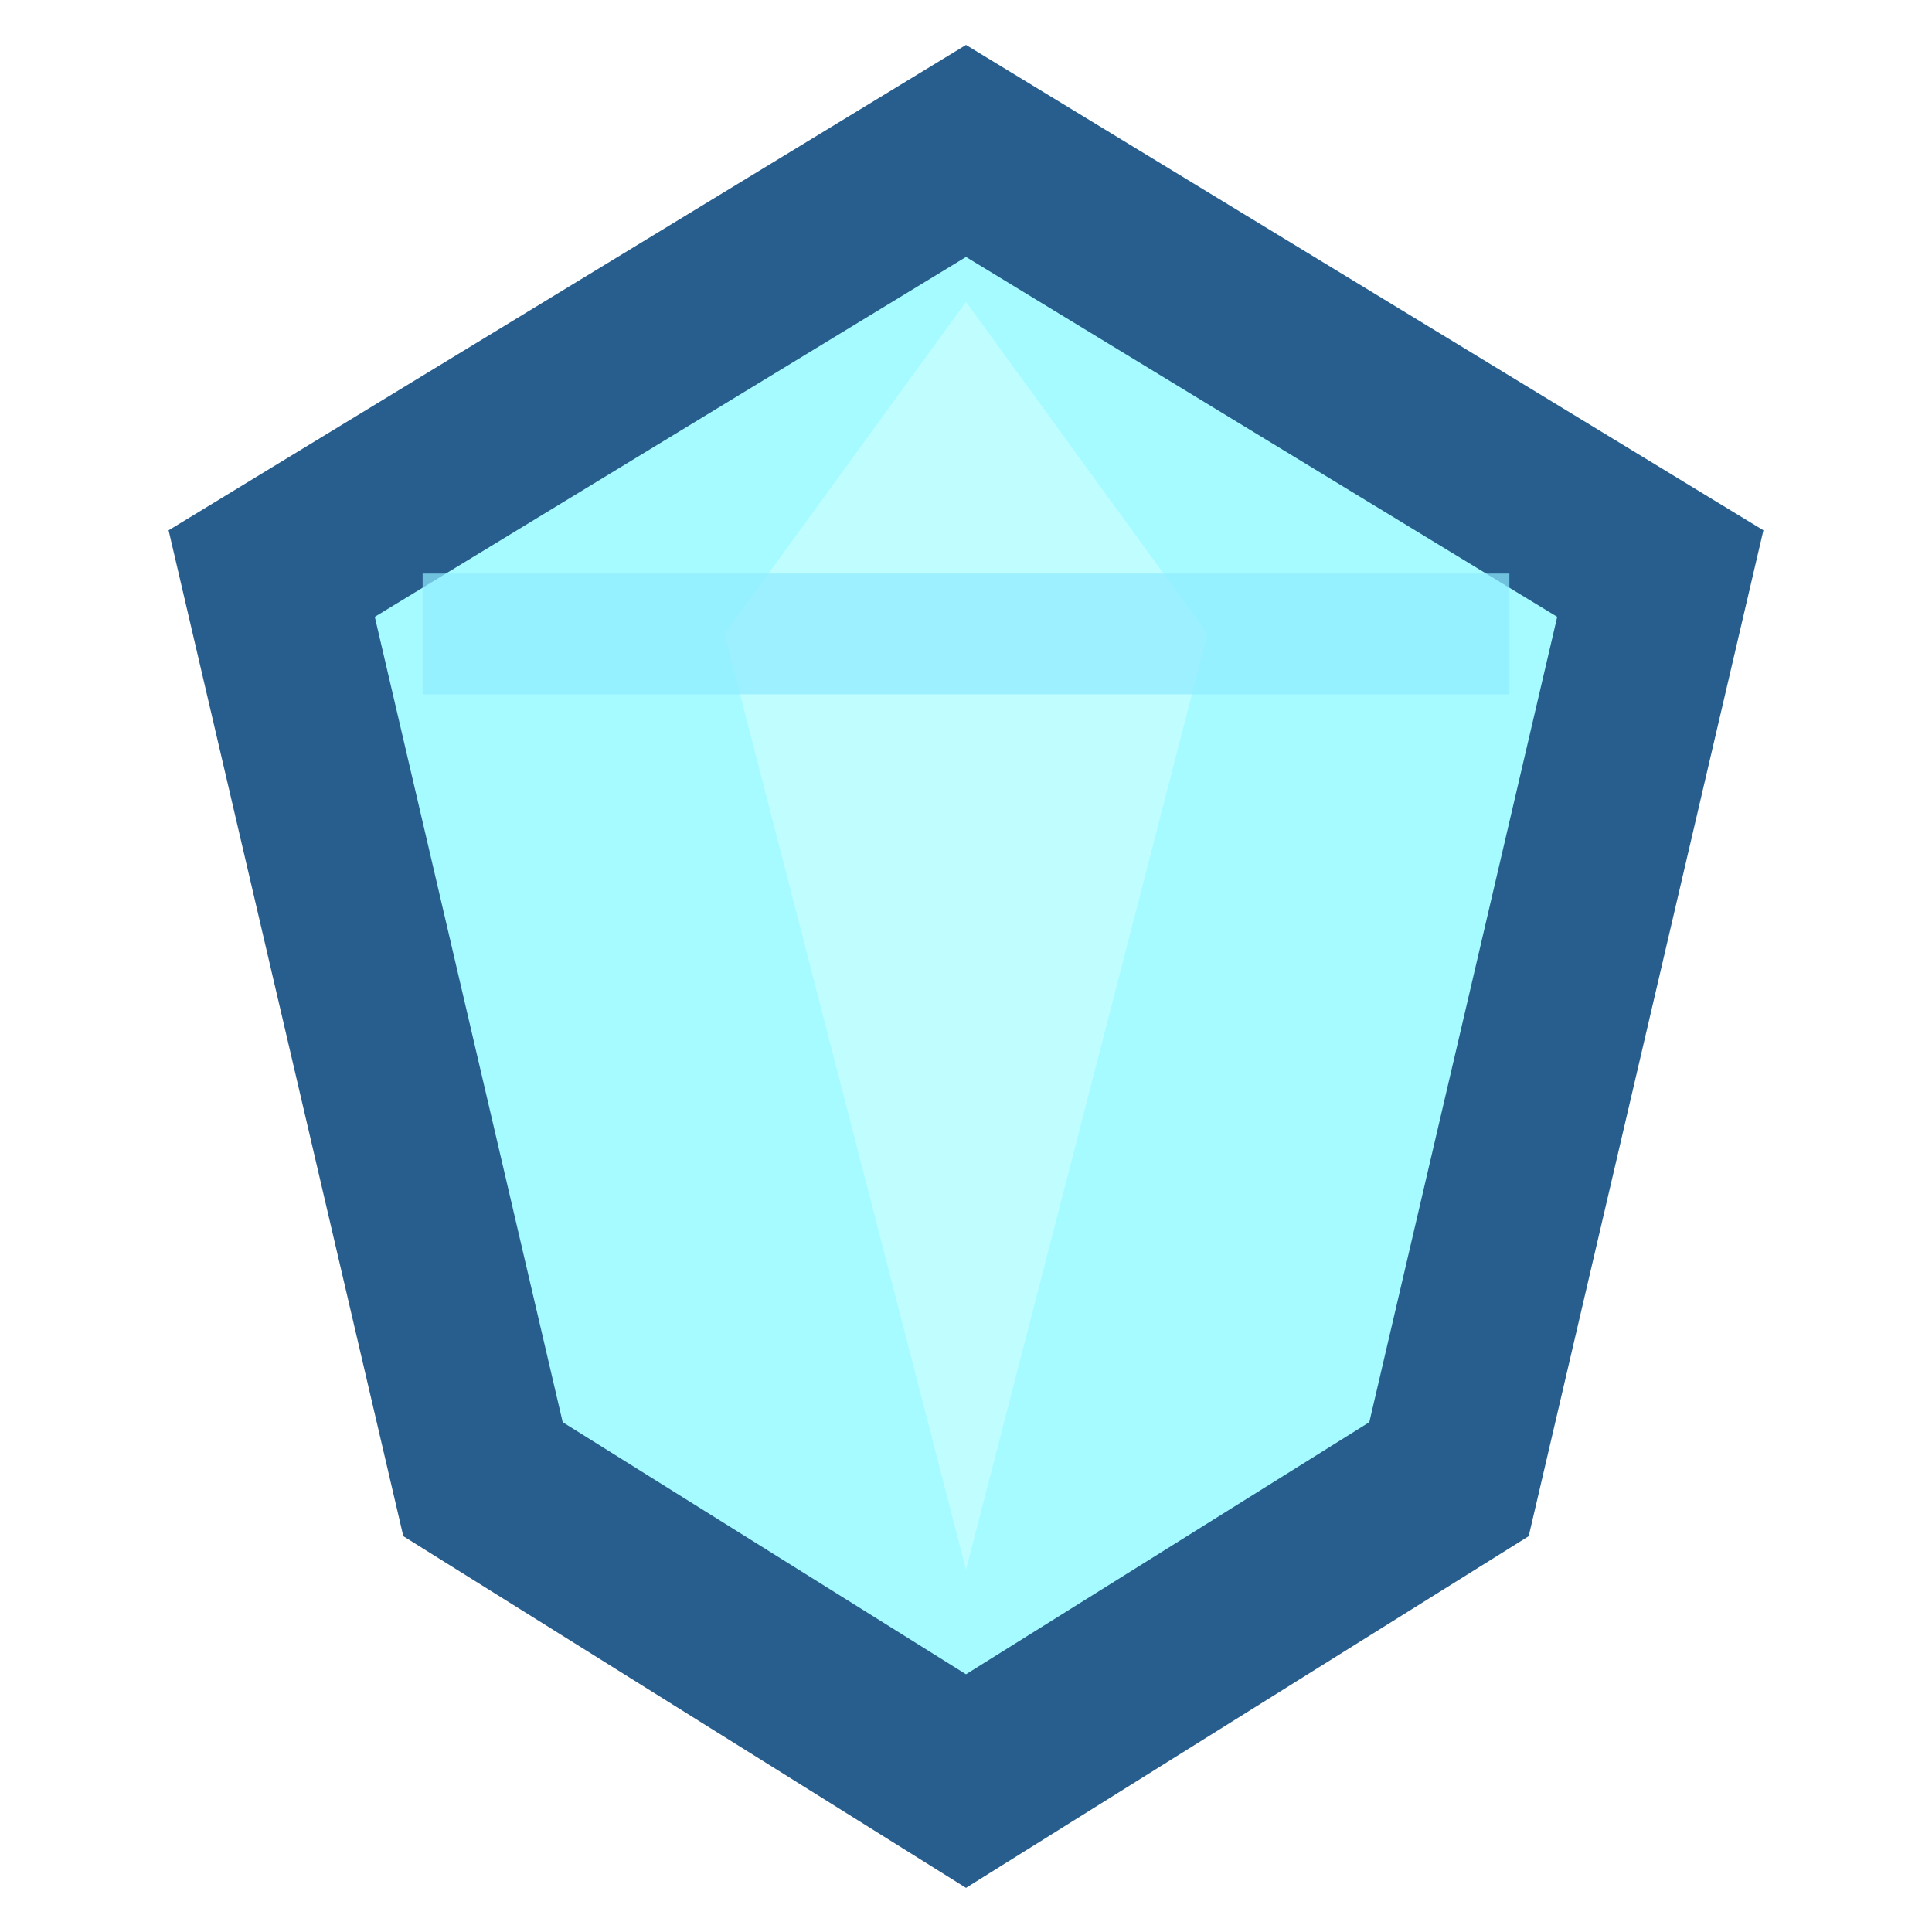
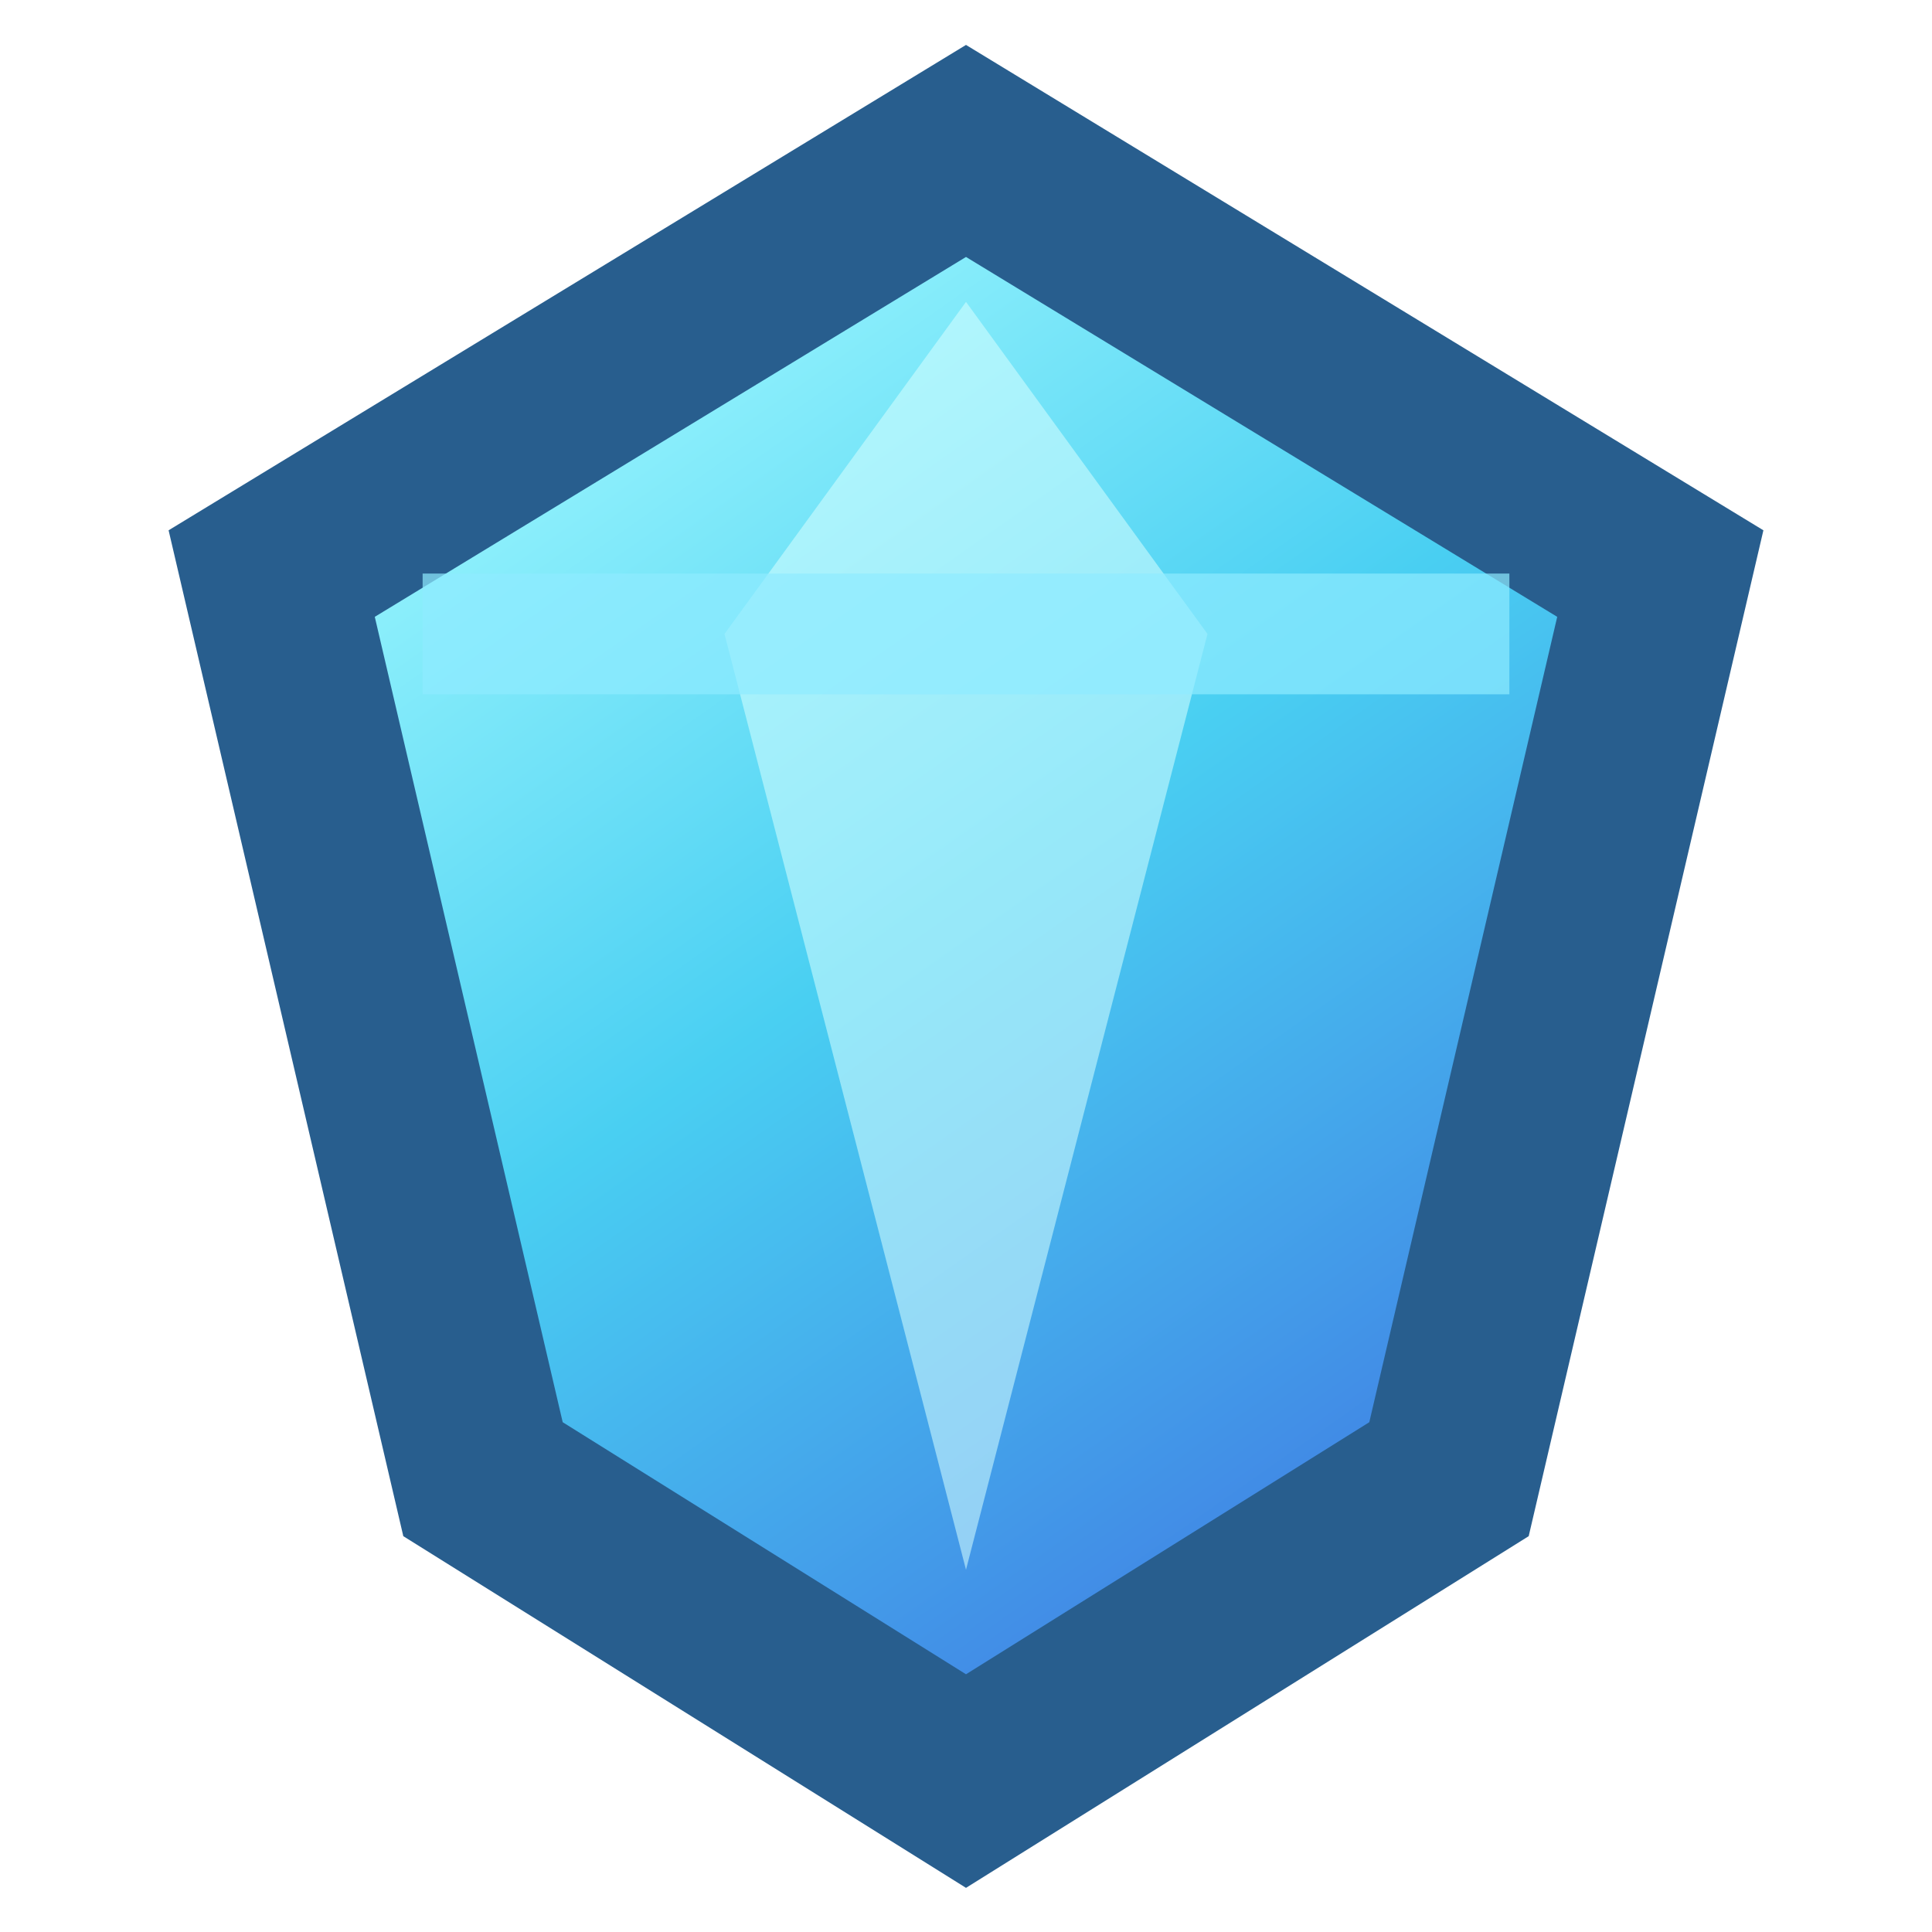
<svg xmlns="http://www.w3.org/2000/svg" width="64" height="64" viewBox="0 0 64 64" fill="none">
  <defs>
-     <linearGradient id="g" x1="16" y1="9" x2="49" y2="56">
+     <linearGradient id="g" x1="16" y1="9" x2="49" y2="56" gradientUnits="userSpaceOnUse">
      <stop stop-color="#A5FBFF" />
      <stop offset=".45" stop-color="#49CFF2" />
      <stop offset="1" stop-color="#3E6FE1" />
    </linearGradient>
  </defs>
  <path d="M32 5L55 19L48 49L32 59L16 49L9 19L32 5Z" fill="url(#g)" stroke="#285E8E" stroke-width="6" />
  <path d="M32 10L40 21L32 52L24 21L32 10Z" fill="#D7FFFF" opacity=".55" />
  <path d="M14 21H50" stroke="#8EEBFF" stroke-width="4" opacity=".7" />
</svg>
